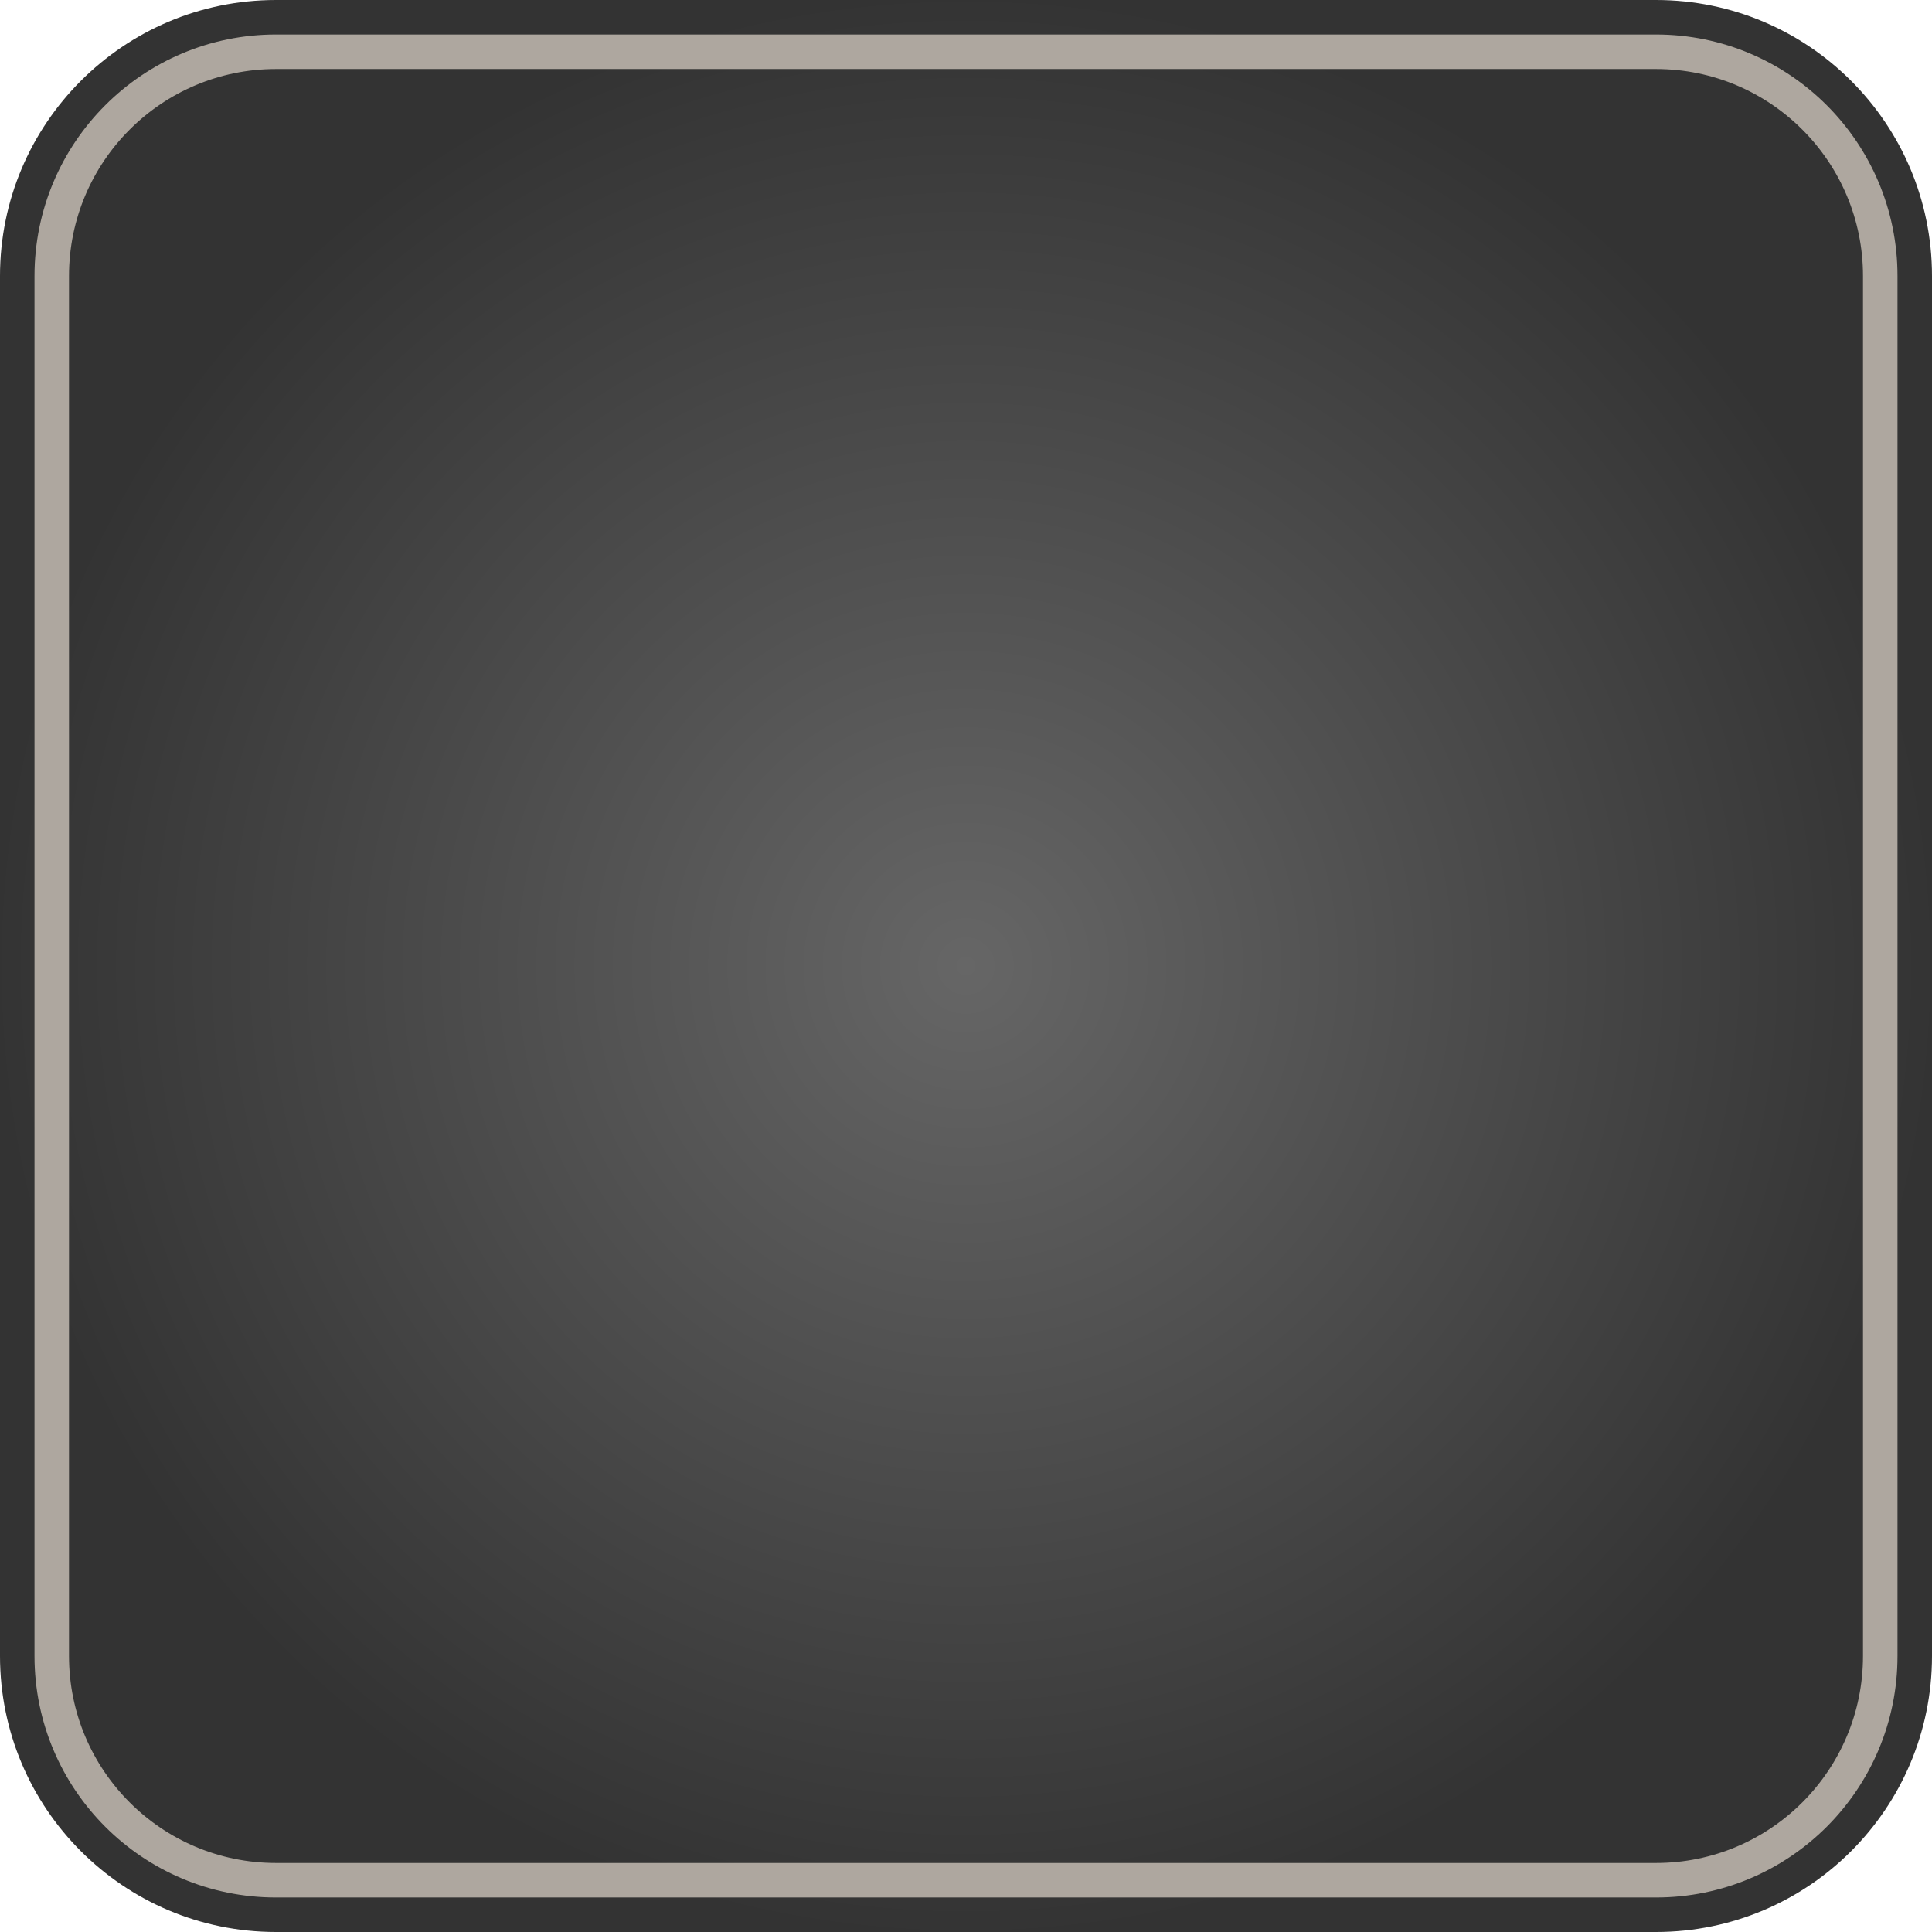
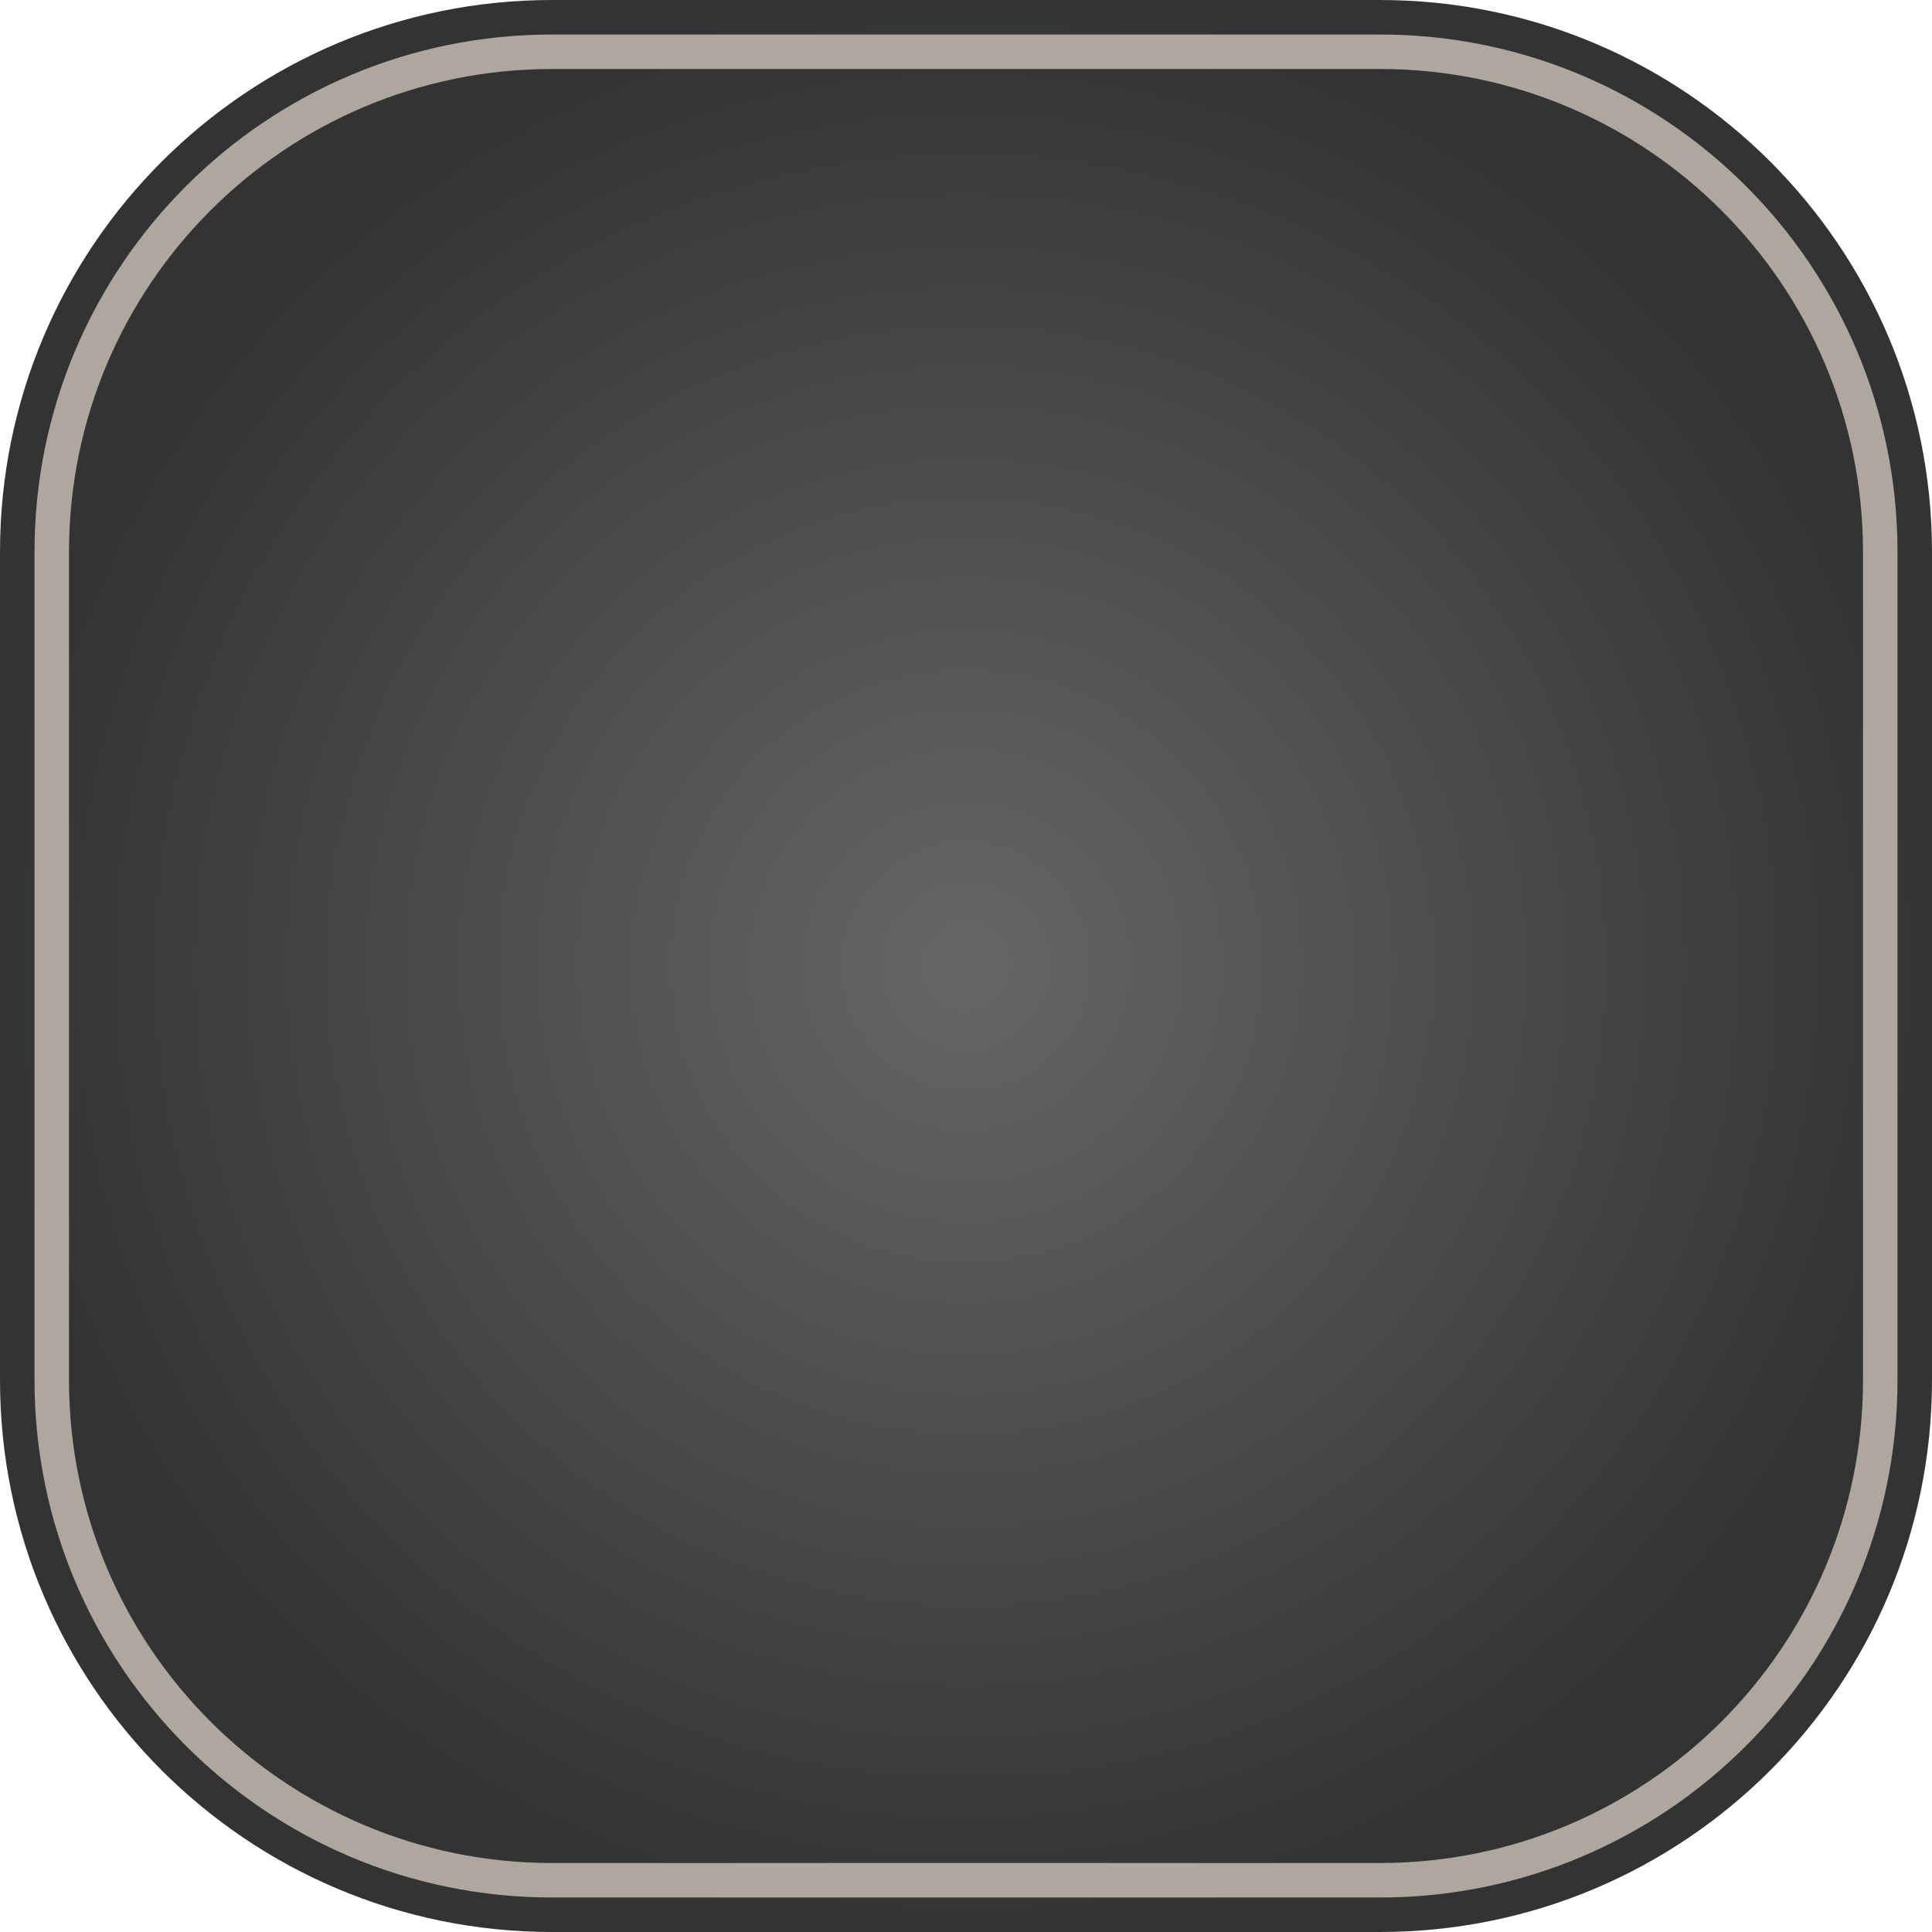
- <svg xmlns="http://www.w3.org/2000/svg" fill="none" height="56" viewBox="0 0 56 56" width="56">
-   <rect fill="url(#paint0_radial)" height="56" rx="8" width="56" />
-   <rect height="53" rx="6.5" stroke="#AEA79F" width="53" x="1.5" y="1.5" />
-   <defs>
+ <svg xmlns="http://www.w3.org/2000/svg" fill="none" height="56" viewBox="0 0 56 56" width="56" version="1.1" id="svg13">
+   <rect fill="url(#paint0_radial)" height="56" rx="16" width="56" id="rect2" x="0" y="0" />
+   <rect height="53" rx="14.5" stroke="#aea79f" width="53" x="1.5" y="1.5" id="rect4" />
+   <defs id="defs11">
    <radialGradient cx="0" cy="0" gradientTransform="translate(28 28) rotate(90) scale(28)" gradientUnits="userSpaceOnUse" id="paint0_radial" r="1">
-       <stop stop-color="#666666" />
-       <stop offset="1" stop-color="#333333" />
+       <stop stop-color="#666666" id="stop6" />
+       <stop offset="1" stop-color="#333333" id="stop8" />
    </radialGradient>
  </defs>
</svg>
